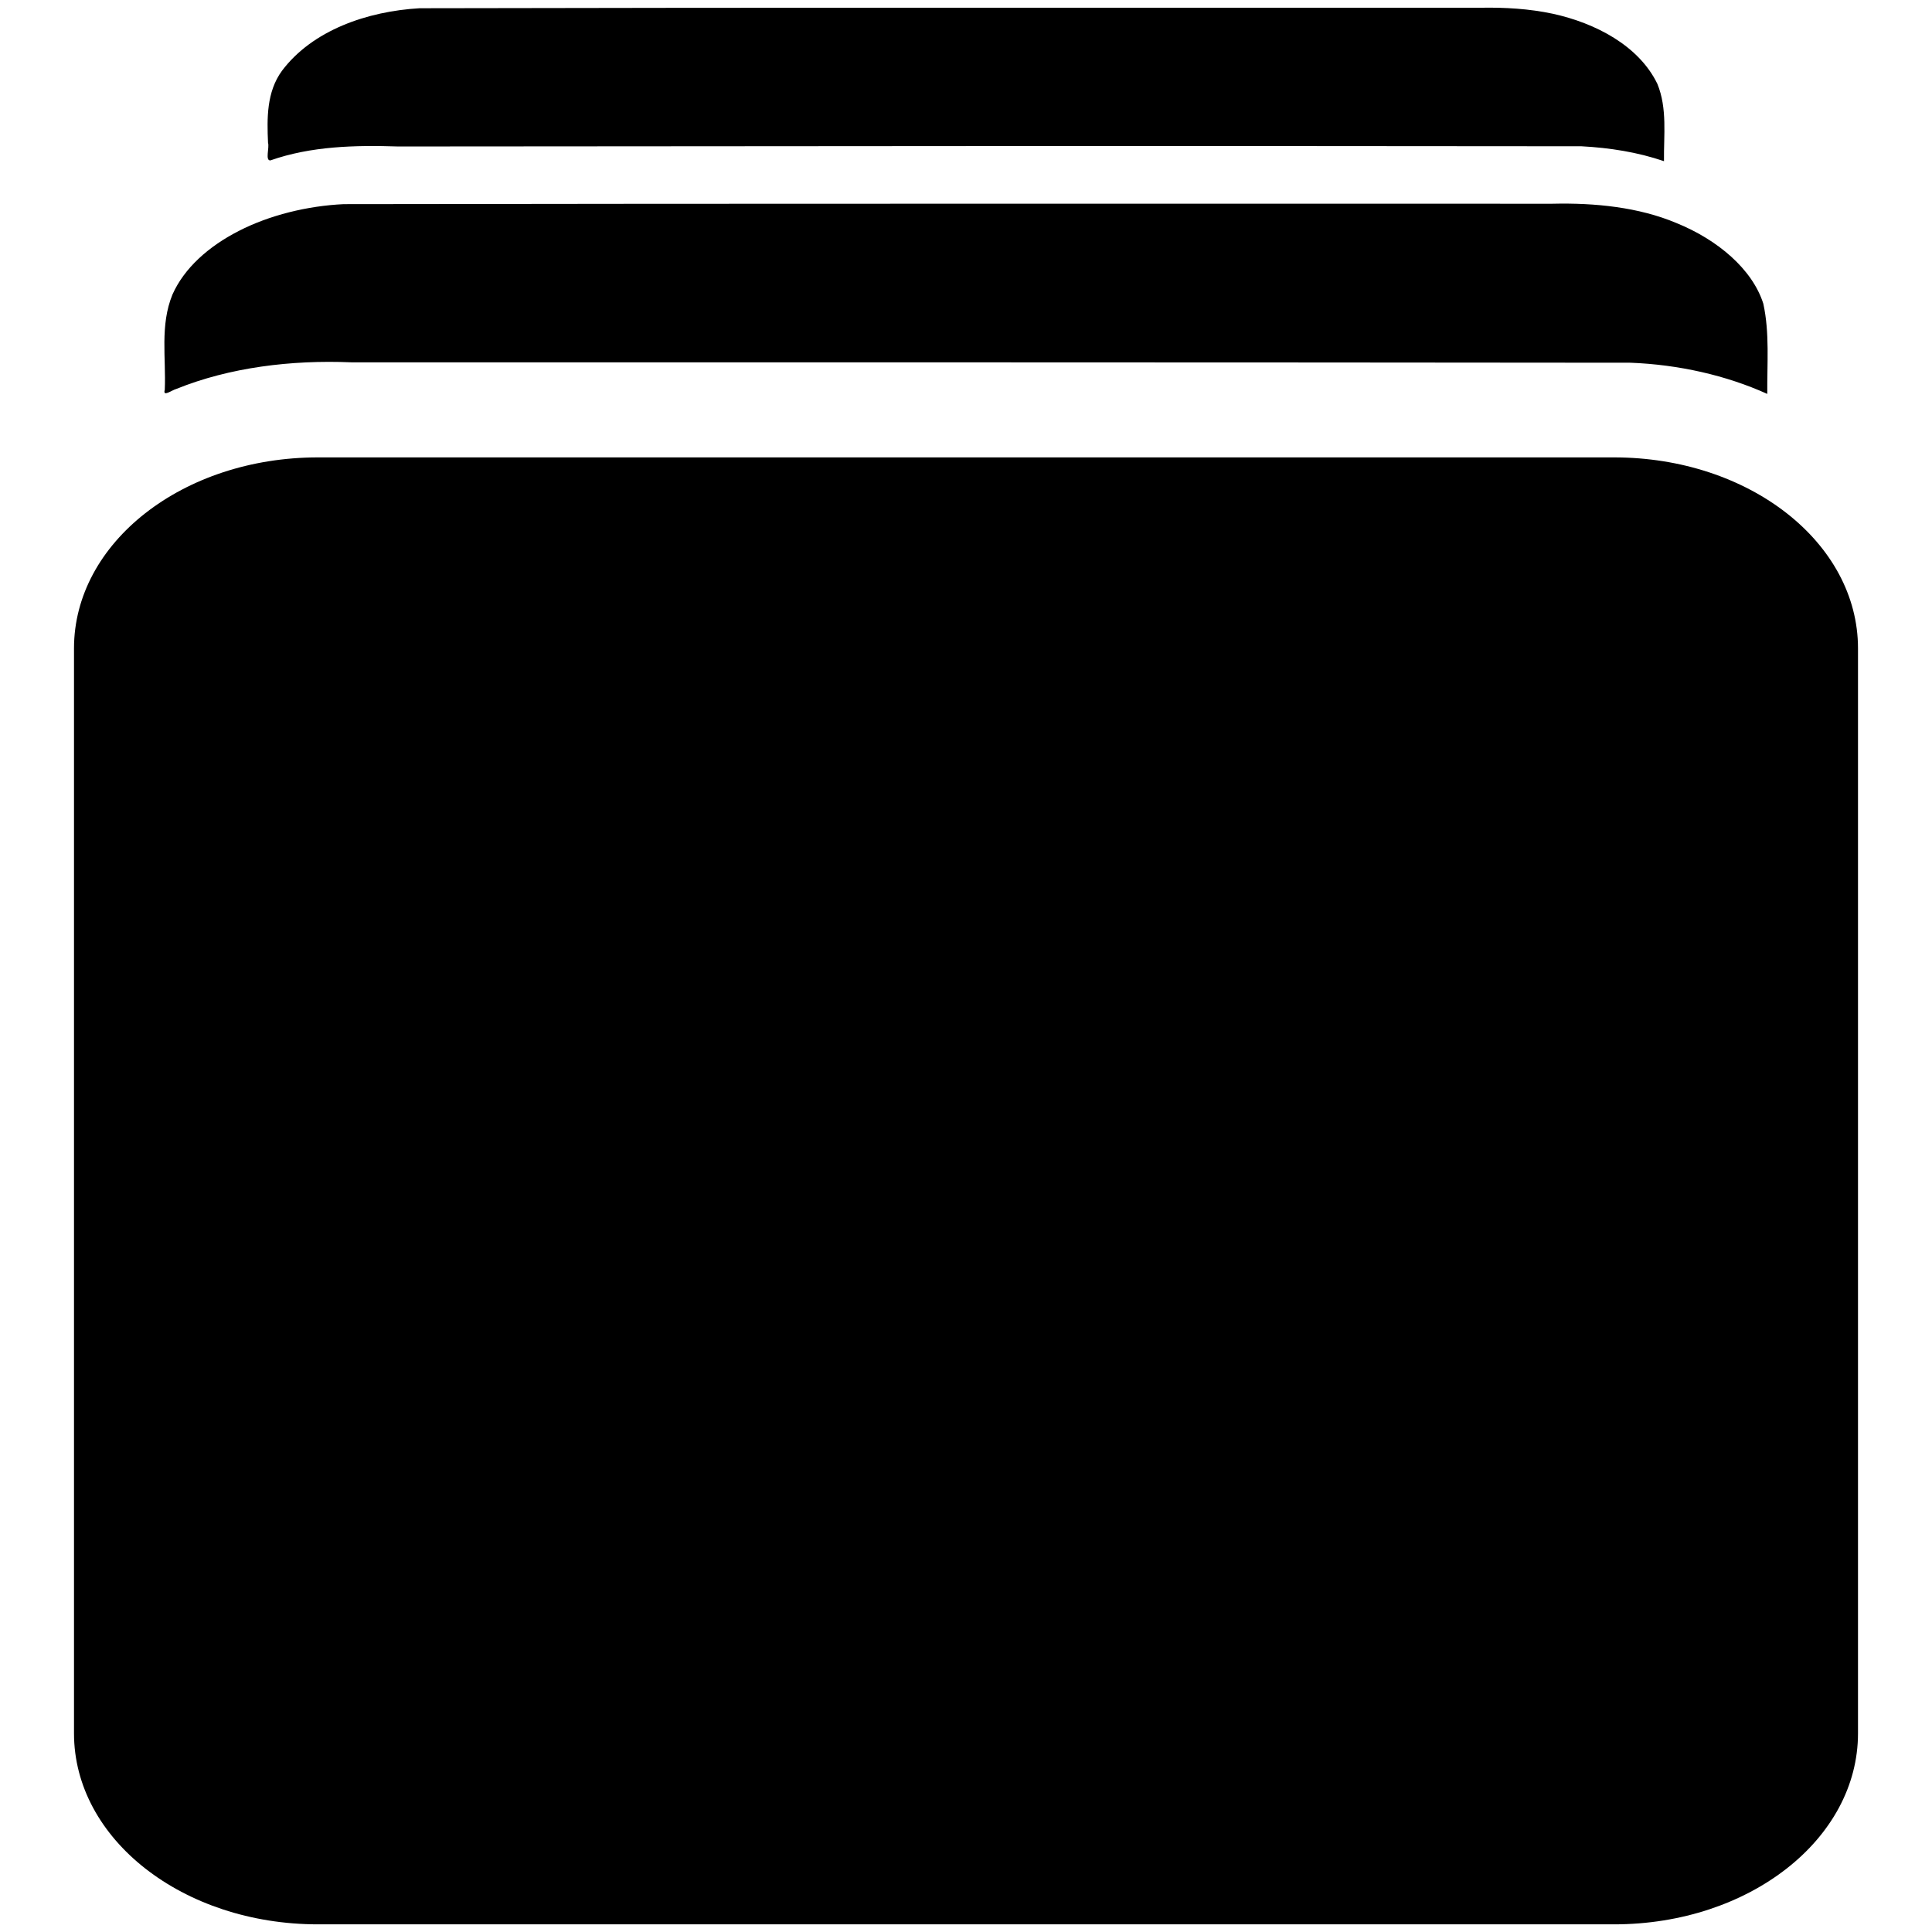
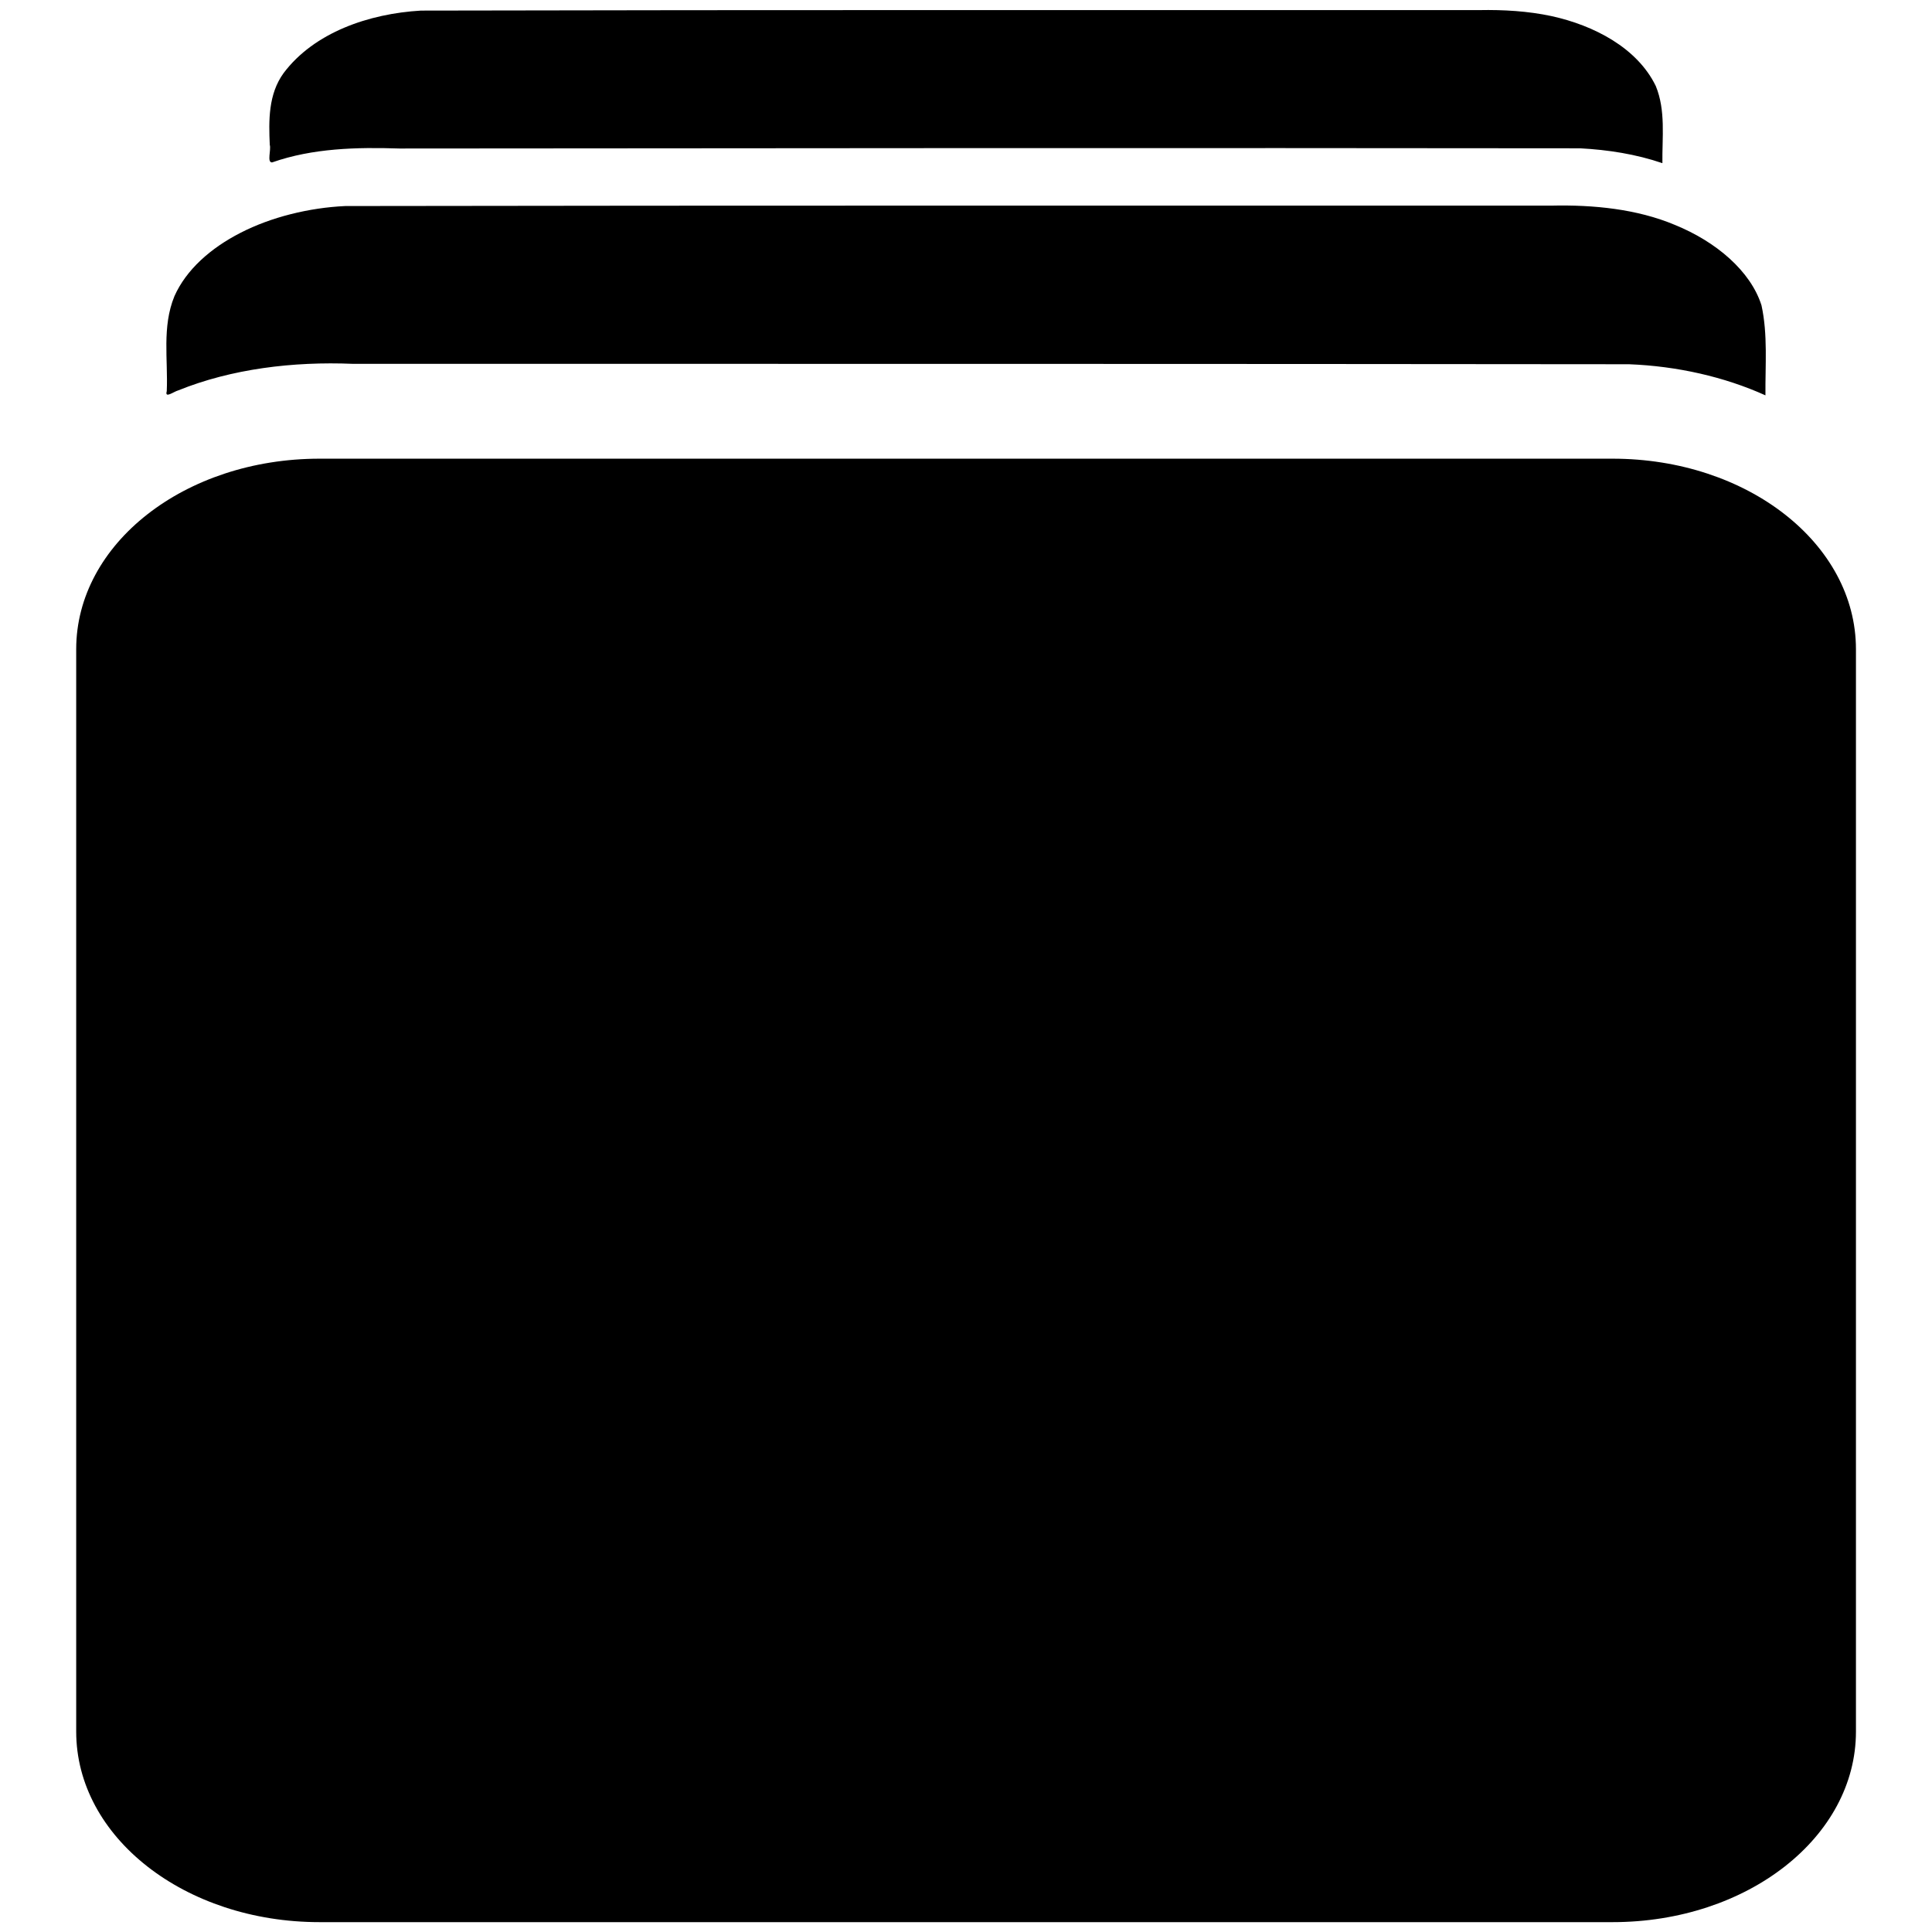
- <svg xmlns="http://www.w3.org/2000/svg" width="16mm" height="16mm" viewBox="0 0 16 16" version="1.1" id="svg1">
+ <svg xmlns="http://www.w3.org/2000/svg" width="16" height="16" viewBox="0 0 4.233 4.233" version="1.1" id="svg1">
  <defs id="defs1">
    </defs>
-   <g id="layer1" transform="matrix(0.08355585,0,0,0.08355585,-0.355585,-0.355585)">
+   <g id="layer1" transform="matrix(0.02205308,0,0,0.02205308,-0.08864133,-0.08864134)">
    <path id="path2" style="fill:#000000;fill-opacity:1;stroke:none;stroke-width:5.069;stroke-linecap:round;stroke-linejoin:round" d="m 98.41,5.021 c -17.522,0.001 -35.044,0.011 -52.566,0.051 -5.173,0.301 -10.615,2.168 -13.649,6.21 -1.525,2.1 -1.481,4.713 -1.373,7.131 0.152,0.482 -0.308,1.77 0.232,1.742 4.028,-1.415 8.403,-1.52 12.66,-1.381 39.096,-0.036 78.194,-0.065 117.289,-0.02 2.781,0.147 5.561,0.582 8.177,1.476 -0.033,-2.551 0.345,-5.225 -0.656,-7.663 -1.837,-3.787 -6.135,-6.027 -10.374,-6.951 -2.309,-0.493 -4.76,-0.64 -7.174,-0.593 -17.522,0.004 -35.044,-0.004 -52.566,-0.002 z M 98.224,24.447 c -19.967,0.001 -39.935,0.01 -59.902,0.043 -3.592,0.167 -7.366,1.094 -10.403,2.658 -2.992,1.528 -5.405,3.681 -6.57,6.299 -1.254,3.059 -0.625,6.295 -0.762,9.439 -0.223,0.759 0.69,0.039 1.146,-0.082 5.284,-2.137 11.397,-2.885 17.347,-2.637 42.261,7.23e-4 84.523,-0.004 126.783,0.04 4.762,0.184 9.468,1.243 13.555,3.091 -0.027,-2.989 0.245,-6.034 -0.393,-8.945 -1.08,-3.402 -4.504,-6.326 -8.617,-7.994 -3.73,-1.568 -8.063,-2.009 -12.282,-1.91 -19.967,0.003 -39.934,-0.004 -59.902,-0.003 z M 35.77,49.59 c -13.396,0 -24.18,8.444 -24.18,18.932 V 176.053 c 0,10.488 10.784,18.933 24.18,18.933 h 128.46 c 13.396,0 24.18,-8.444 24.18,-18.933 V 68.522 c 0,-10.488 -10.784,-18.932 -24.18,-18.932 z" />
  </g>
</svg>
